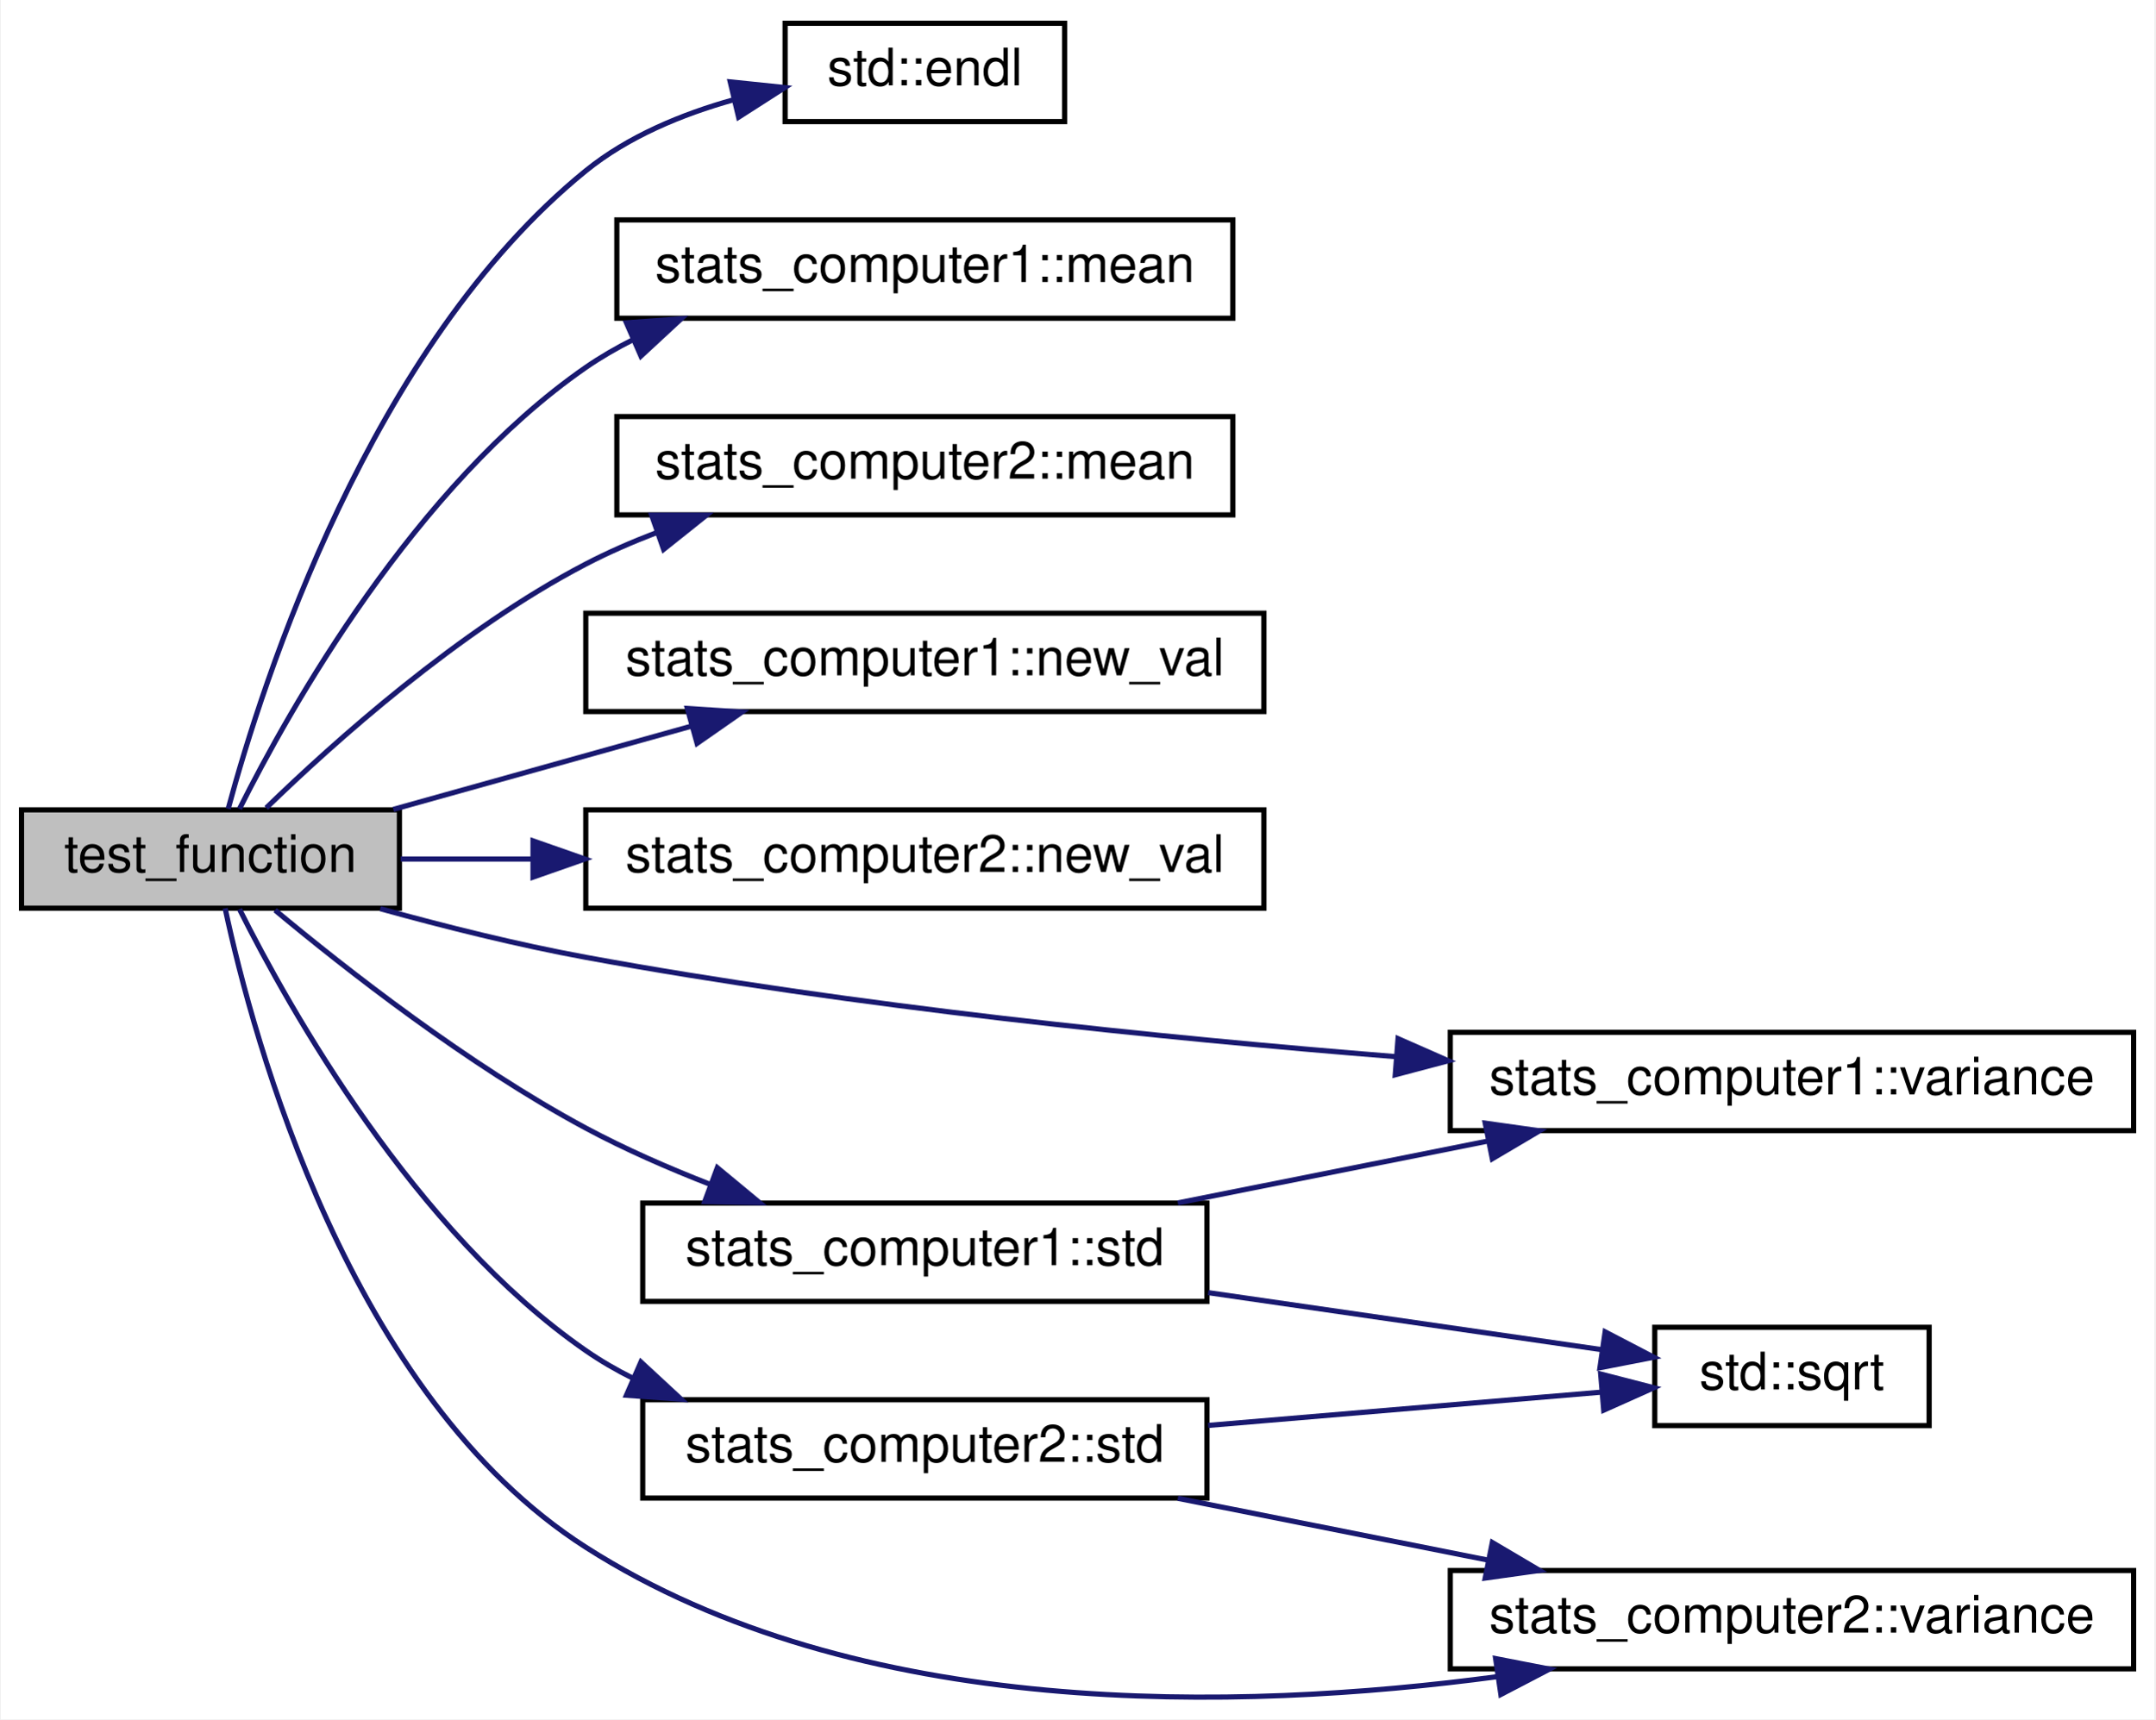
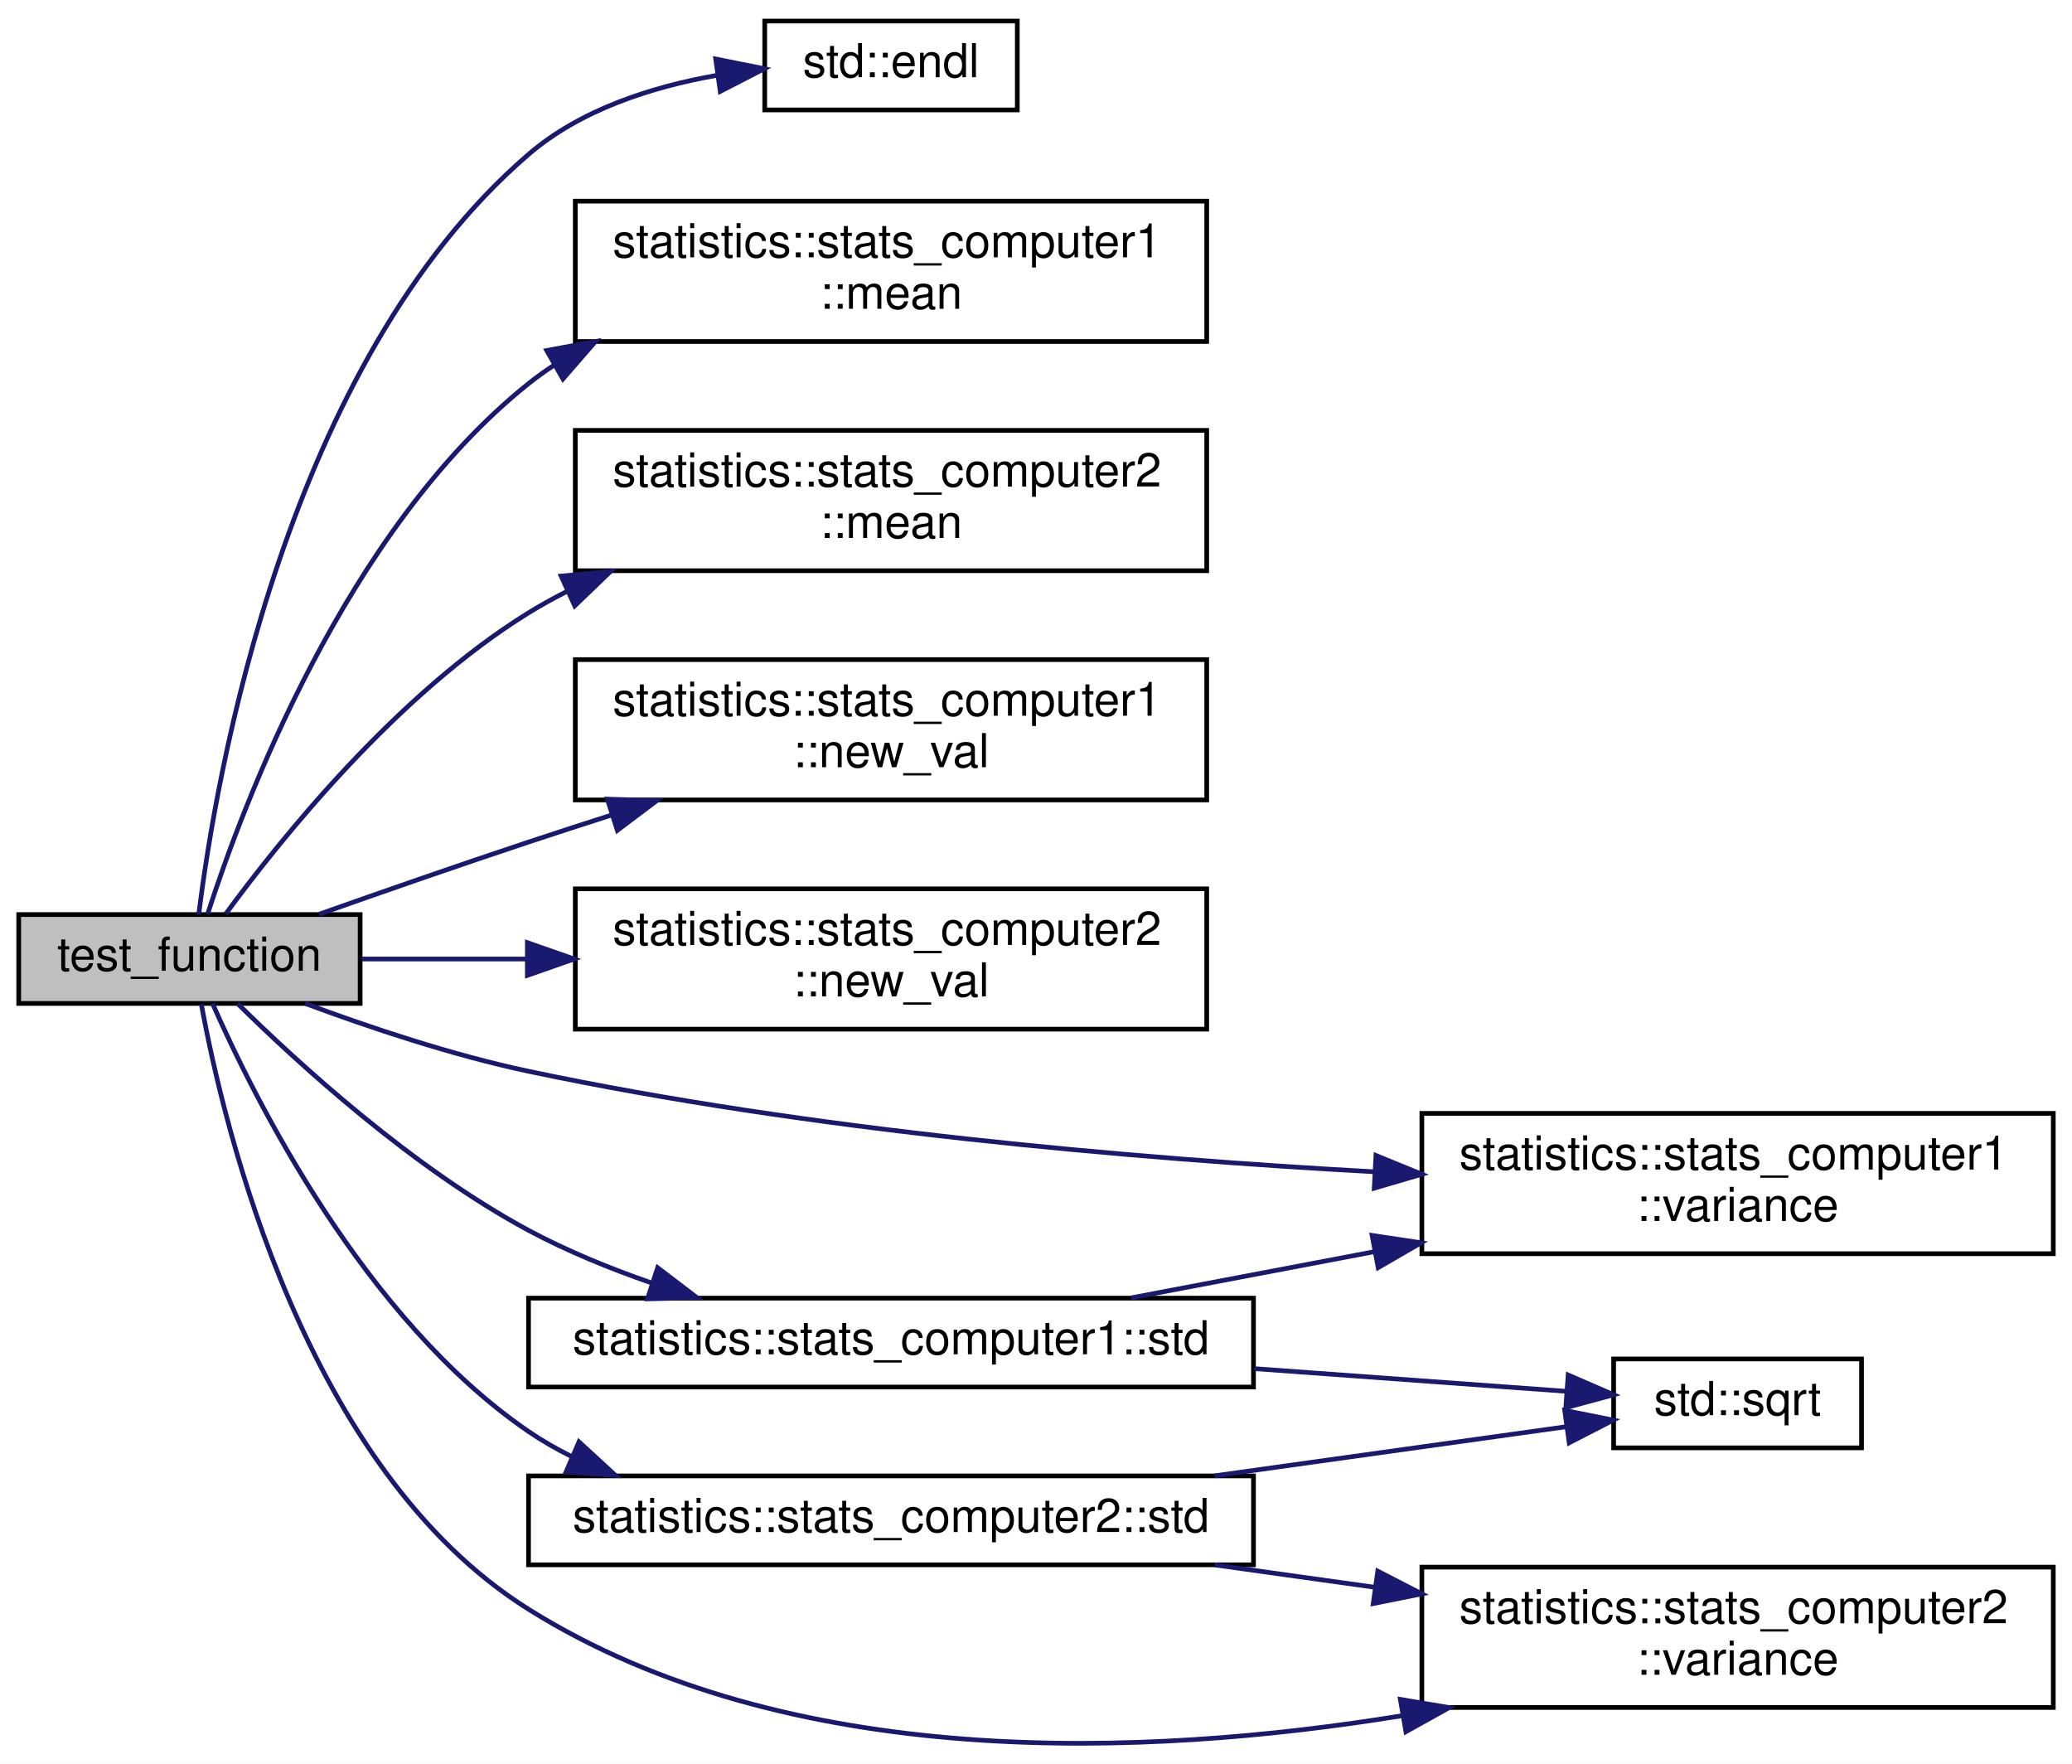
- <svg xmlns="http://www.w3.org/2000/svg" xmlns:xlink="http://www.w3.org/1999/xlink" width="416pt" height="332pt" viewBox="0.00 0.00 416.00 332.25">
-   <g id="graph0" class="graph" transform="scale(1 1) rotate(0) translate(4 328.25)">
-     <polygon fill="white" stroke="transparent" points="-4,4 -4,-328.25 412,-328.25 412,4 -4,4" />
+ <svg xmlns="http://www.w3.org/2000/svg" xmlns:xlink="http://www.w3.org/1999/xlink" width="443pt" height="377pt" viewBox="0.00 0.00 443.00 377.00">
+   <g id="graph0" class="graph" transform="scale(1 1) rotate(0) translate(4 373)">
+     <polygon fill="white" stroke="transparent" points="-4,4 -4,-373 439,-373 439,4 -4,4" />
    <g id="node1" class="node">
      <g id="a_node1">
        <a xlink:title=" ">
-           <polygon fill="#bfbfbf" stroke="black" points="0,-152.75 0,-171.75 73,-171.75 73,-152.75 0,-152.75" />
-           <text text-anchor="middle" x="36.5" y="-159.75" font-family="Helvetica,sans-Serif" font-size="10.00">test_function</text>
+           <polygon fill="#bfbfbf" stroke="black" points="0,-158.5 0,-177.5 73,-177.5 73,-158.5 0,-158.5" />
+           <text text-anchor="middle" x="36.5" y="-165.5" font-family="Helvetica,sans-Serif" font-size="10.00">test_function</text>
        </a>
      </g>
    </g>
    <g id="node2" class="node">
      <g id="a_node2">
        <a target="_parent" xlink:href="http://en.cppreference.com/w/cpp/io/manip/endl.html#" xlink:title=" ">
-           <polygon fill="white" stroke="black" points="147.5,-304.75 147.5,-323.75 201.5,-323.75 201.5,-304.75 147.5,-304.75" />
-           <text text-anchor="middle" x="174.5" y="-311.75" font-family="Helvetica,sans-Serif" font-size="10.00">std::endl</text>
+           <polygon fill="white" stroke="black" points="159.5,-349.5 159.5,-368.5 213.5,-368.5 213.5,-349.5 159.5,-349.5" />
+           <text text-anchor="middle" x="186.5" y="-356.5" font-family="Helvetica,sans-Serif" font-size="10.00">std::endl</text>
        </a>
      </g>
    </g>
    <g id="edge1" class="edge">
-       <path fill="none" stroke="midnightblue" d="M39.92,-171.95C46.53,-196.46 67.28,-261.37 109,-295.25 117.16,-301.87 127.55,-306.18 137.6,-308.99" />
-       <polygon fill="midnightblue" stroke="midnightblue" points="136.9,-312.43 147.44,-311.33 138.52,-305.61 136.9,-312.43" />
+       <path fill="none" stroke="midnightblue" d="M38.5,-177.53C42.1,-206.68 57.01,-295.3 109,-340 120.08,-349.53 135.23,-354.41 149.12,-356.87" />
+       <polygon fill="midnightblue" stroke="midnightblue" points="149.02,-360.39 159.41,-358.31 149.99,-353.46 149.02,-360.39" />
    </g>
    <g id="node3" class="node">
      <g id="a_node3">
-         <a xlink:href="../../d2/d0f/classstats__computer1.html#a4a277cbba67a6df8d5664c534a50f2a0" target="_top" xlink:title=" ">
-           <polygon fill="white" stroke="black" points="115,-266.75 115,-285.75 234,-285.75 234,-266.75 115,-266.75" />
-           <text text-anchor="middle" x="174.5" y="-273.75" font-family="Helvetica,sans-Serif" font-size="10.00">stats_computer1::mean</text>
+         <a xlink:href="../../d7/d7c/classstatistics_1_1stats__computer1.html#a390697dcee210b91823ceff04b25081b" target="_top" xlink:title=" ">
+           <polygon fill="white" stroke="black" points="119,-300 119,-330 254,-330 254,-300 119,-300" />
+           <text text-anchor="start" x="127" y="-318" font-family="Helvetica,sans-Serif" font-size="10.00">statistics::stats_computer1</text>
+           <text text-anchor="middle" x="186.5" y="-307" font-family="Helvetica,sans-Serif" font-size="10.00">::mean</text>
        </a>
      </g>
    </g>
    <g id="edge2" class="edge">
-       <path fill="none" stroke="midnightblue" d="M42.11,-171.95C51.75,-191.2 75.92,-234.32 109,-257.25 111.87,-259.23 114.95,-261.02 118.15,-262.62" />
-       <polygon fill="midnightblue" stroke="midnightblue" points="116.85,-265.87 127.42,-266.65 119.65,-259.45 116.85,-265.87" />
+       <path fill="none" stroke="midnightblue" d="M40.39,-177.61C47.82,-200.7 69.83,-259.7 109,-291 110.77,-292.41 112.62,-293.74 114.54,-294.99" />
+       <polygon fill="midnightblue" stroke="midnightblue" points="112.89,-298.08 123.31,-300 116.36,-292 112.89,-298.08" />
    </g>
    <g id="node4" class="node">
      <g id="a_node4">
-         <a xlink:href="../../dc/d02/classstats__computer2.html#aa8f654b856e649849cfcf1ec99a8a809" target="_top" xlink:title=" ">
-           <polygon fill="white" stroke="black" points="115,-228.75 115,-247.75 234,-247.75 234,-228.75 115,-228.75" />
-           <text text-anchor="middle" x="174.5" y="-235.75" font-family="Helvetica,sans-Serif" font-size="10.00">stats_computer2::mean</text>
+         <a xlink:href="../../d8/dab/classstatistics_1_1stats__computer2.html#a8290966ad468f2a8c266d008bc60720e" target="_top" xlink:title=" ">
+           <polygon fill="white" stroke="black" points="119,-251 119,-281 254,-281 254,-251 119,-251" />
+           <text text-anchor="start" x="127" y="-269" font-family="Helvetica,sans-Serif" font-size="10.00">statistics::stats_computer2</text>
+           <text text-anchor="middle" x="186.5" y="-258" font-family="Helvetica,sans-Serif" font-size="10.00">::mean</text>
        </a>
      </g>
    </g>
    <g id="edge3" class="edge">
-       <path fill="none" stroke="midnightblue" d="M47.27,-172.12C60.27,-184.75 84.5,-206.5 109,-219.25 113.3,-221.49 117.91,-223.5 122.61,-225.3" />
-       <polygon fill="midnightblue" stroke="midnightblue" points="121.72,-228.7 132.31,-228.7 124.03,-222.09 121.72,-228.7" />
+       <path fill="none" stroke="midnightblue" d="M44.27,-177.65C55.8,-193.39 80.73,-224.54 109,-242 111.64,-243.63 114.4,-245.16 117.24,-246.59" />
+       <polygon fill="midnightblue" stroke="midnightblue" points="115.97,-249.86 126.52,-250.84 118.88,-243.49 115.97,-249.86" />
    </g>
    <g id="node5" class="node">
      <g id="a_node5">
-         <a xlink:href="../../d2/d0f/classstats__computer1.html#a9e41b44338568b77a937b2f6338826df" target="_top" xlink:title=" ">
-           <polygon fill="white" stroke="black" points="109,-190.75 109,-209.75 240,-209.75 240,-190.75 109,-190.75" />
-           <text text-anchor="middle" x="174.5" y="-197.75" font-family="Helvetica,sans-Serif" font-size="10.00">stats_computer1::new_val</text>
+         <a xlink:href="../../d7/d7c/classstatistics_1_1stats__computer1.html#aa13bf7c38de112f71921a5525d71a2f2" target="_top" xlink:title=" ">
+           <polygon fill="white" stroke="black" points="119,-202 119,-232 254,-232 254,-202 119,-202" />
+           <text text-anchor="start" x="127" y="-220" font-family="Helvetica,sans-Serif" font-size="10.00">statistics::stats_computer1</text>
+           <text text-anchor="middle" x="186.5" y="-209" font-family="Helvetica,sans-Serif" font-size="10.00">::new_val</text>
        </a>
      </g>
    </g>
    <g id="edge4" class="edge">
-       <path fill="none" stroke="midnightblue" d="M71.82,-171.84C89.29,-176.72 110.74,-182.71 129.43,-187.93" />
-       <polygon fill="midnightblue" stroke="midnightblue" points="128.62,-191.34 139.19,-190.66 130.5,-184.6 128.62,-191.34" />
+       <path fill="none" stroke="midnightblue" d="M64.25,-177.58C77.65,-182.32 94.15,-188.07 109,-193 114.67,-194.88 120.59,-196.8 126.52,-198.7" />
+       <polygon fill="midnightblue" stroke="midnightblue" points="125.86,-202.17 136.45,-201.87 127.99,-195.5 125.86,-202.17" />
    </g>
    <g id="node6" class="node">
      <g id="a_node6">
-         <a xlink:href="../../dc/d02/classstats__computer2.html#a2b26832811bb8c4fff747a68923f9c0a" target="_top" xlink:title=" ">
-           <polygon fill="white" stroke="black" points="109,-152.75 109,-171.75 240,-171.75 240,-152.75 109,-152.75" />
-           <text text-anchor="middle" x="174.5" y="-159.75" font-family="Helvetica,sans-Serif" font-size="10.00">stats_computer2::new_val</text>
+         <a xlink:href="../../d8/dab/classstatistics_1_1stats__computer2.html#ade6de704deea24fdc88077b3d9a0d534" target="_top" xlink:title=" ">
+           <polygon fill="white" stroke="black" points="119,-153 119,-183 254,-183 254,-153 119,-153" />
+           <text text-anchor="start" x="127" y="-171" font-family="Helvetica,sans-Serif" font-size="10.00">statistics::stats_computer2</text>
+           <text text-anchor="middle" x="186.5" y="-160" font-family="Helvetica,sans-Serif" font-size="10.00">::new_val</text>
        </a>
      </g>
    </g>
    <g id="edge5" class="edge">
-       <path fill="none" stroke="midnightblue" d="M73.23,-162.25C81.18,-162.25 89.89,-162.25 98.76,-162.25" />
-       <polygon fill="midnightblue" stroke="midnightblue" points="98.81,-165.75 108.81,-162.25 98.81,-158.75 98.81,-165.75" />
+       <path fill="none" stroke="midnightblue" d="M73.33,-168C84.02,-168 96.18,-168 108.45,-168" />
+       <polygon fill="midnightblue" stroke="midnightblue" points="108.75,-171.5 118.75,-168 108.75,-164.5 108.75,-171.5" />
    </g>
    <g id="node7" class="node">
      <g id="a_node7">
-         <a xlink:href="../../d2/d0f/classstats__computer1.html#a661caeb92f12b585a74abb15274154ba" target="_top" xlink:title=" ">
-           <polygon fill="white" stroke="black" points="120,-76.75 120,-95.75 229,-95.75 229,-76.75 120,-76.75" />
-           <text text-anchor="middle" x="174.5" y="-83.75" font-family="Helvetica,sans-Serif" font-size="10.00">stats_computer1::std</text>
+         <a xlink:href="../../d7/d7c/classstatistics_1_1stats__computer1.html#af57e942d49f4fd70f059f224b4ac07e1" target="_top" xlink:title=" ">
+           <polygon fill="white" stroke="black" points="109,-76.5 109,-95.5 264,-95.5 264,-76.5 109,-76.5" />
+           <text text-anchor="middle" x="186.5" y="-83.5" font-family="Helvetica,sans-Serif" font-size="10.00">statistics::stats_computer1::std</text>
        </a>
      </g>
    </g>
    <g id="edge6" class="edge">
-       <path fill="none" stroke="midnightblue" d="M48.98,-152.36C62.59,-141.02 86.28,-122.44 109,-110.25 116.57,-106.19 124.97,-102.51 133.14,-99.33" />
-       <polygon fill="midnightblue" stroke="midnightblue" points="134.41,-102.59 142.57,-95.83 131.97,-96.03 134.41,-102.59" />
+       <path fill="none" stroke="midnightblue" d="M46.82,-158.45C59.71,-145.73 84.22,-123.31 109,-110 117.2,-105.6 126.33,-101.86 135.34,-98.74" />
+       <polygon fill="midnightblue" stroke="midnightblue" points="136.61,-102.01 145.03,-95.59 134.44,-95.35 136.61,-102.01" />
    </g>
    <g id="node9" class="node">
      <g id="a_node9">
-         <a xlink:href="../../d2/d0f/classstats__computer1.html#ac243048ca475adc0ecb81d414791b624" target="_top" xlink:title=" ">
-           <polygon fill="white" stroke="black" points="276,-109.75 276,-128.75 408,-128.75 408,-109.75 276,-109.75" />
-           <text text-anchor="middle" x="342" y="-116.75" font-family="Helvetica,sans-Serif" font-size="10.00">stats_computer1::variance</text>
+         <a xlink:href="../../d7/d7c/classstatistics_1_1stats__computer1.html#a27f0a03e2fd2254f1c81fe668226bd92" target="_top" xlink:title=" ">
+           <polygon fill="white" stroke="black" points="300,-105 300,-135 435,-135 435,-105 300,-105" />
+           <text text-anchor="start" x="308" y="-123" font-family="Helvetica,sans-Serif" font-size="10.00">statistics::stats_computer1</text>
+           <text text-anchor="middle" x="367.5" y="-112" font-family="Helvetica,sans-Serif" font-size="10.00">::variance</text>
        </a>
      </g>
    </g>
    <g id="edge12" class="edge">
-       <path fill="none" stroke="midnightblue" d="M69.29,-152.65C81.6,-149.24 95.86,-145.66 109,-143.25 160.84,-133.74 219.94,-127.69 265.51,-124.05" />
-       <polygon fill="midnightblue" stroke="midnightblue" points="265.91,-127.53 275.61,-123.26 265.37,-120.55 265.91,-127.53" />
+       <path fill="none" stroke="midnightblue" d="M61.28,-158.48C75.01,-153.37 92.73,-147.44 109,-144 169.02,-131.31 238.33,-125.33 289.91,-122.51" />
+       <polygon fill="midnightblue" stroke="midnightblue" points="290.18,-126 299.98,-121.99 289.82,-119.01 290.18,-126" />
    </g>
    <g id="node10" class="node">
      <g id="a_node10">
-         <a xlink:href="../../dc/d02/classstats__computer2.html#af42ab9133ead4806ea9ff821261bd09f" target="_top" xlink:title=" ">
-           <polygon fill="white" stroke="black" points="120,-38.75 120,-57.75 229,-57.75 229,-38.75 120,-38.75" />
-           <text text-anchor="middle" x="174.5" y="-45.75" font-family="Helvetica,sans-Serif" font-size="10.00">stats_computer2::std</text>
+         <a xlink:href="../../d8/dab/classstatistics_1_1stats__computer2.html#acf2e84df4fc386bb3295016ef8fd156e" target="_top" xlink:title=" ">
+           <polygon fill="white" stroke="black" points="109,-38.5 109,-57.5 264,-57.5 264,-38.5 109,-38.5" />
+           <text text-anchor="middle" x="186.5" y="-45.5" font-family="Helvetica,sans-Serif" font-size="10.00">statistics::stats_computer2::std</text>
        </a>
      </g>
    </g>
    <g id="edge9" class="edge">
-       <path fill="none" stroke="midnightblue" d="M42.11,-152.54C51.75,-133.29 75.92,-90.17 109,-67.25 111.87,-65.26 114.95,-63.47 118.15,-61.88" />
-       <polygon fill="midnightblue" stroke="midnightblue" points="119.65,-65.04 127.42,-57.84 116.85,-58.62 119.65,-65.04" />
+       <path fill="none" stroke="midnightblue" d="M41.44,-158.49C50.31,-138.29 73.87,-90.99 109,-67 111.91,-65.01 115.02,-63.23 118.24,-61.63" />
+       <polygon fill="midnightblue" stroke="midnightblue" points="119.79,-64.78 127.59,-57.61 117.02,-58.35 119.79,-64.78" />
    </g>
    <g id="node11" class="node">
      <g id="a_node11">
-         <a xlink:href="../../dc/d02/classstats__computer2.html#a0973f6b8fe1108bde3265d3f9b8e604f" target="_top" xlink:title=" ">
-           <polygon fill="white" stroke="black" points="276,-5.75 276,-24.75 408,-24.75 408,-5.75 276,-5.75" />
-           <text text-anchor="middle" x="342" y="-12.75" font-family="Helvetica,sans-Serif" font-size="10.00">stats_computer2::variance</text>
+         <a xlink:href="../../d8/dab/classstatistics_1_1stats__computer2.html#af6198817084276113b3c064e87ce0555" target="_top" xlink:title=" ">
+           <polygon fill="white" stroke="black" points="300,-8 300,-38 435,-38 435,-8 300,-8" />
+           <text text-anchor="start" x="308" y="-26" font-family="Helvetica,sans-Serif" font-size="10.00">statistics::stats_computer2</text>
+           <text text-anchor="middle" x="367.5" y="-15" font-family="Helvetica,sans-Serif" font-size="10.00">::variance</text>
        </a>
      </g>
    </g>
    <g id="edge13" class="edge">
-       <path fill="none" stroke="midnightblue" d="M39.33,-152.71C44.75,-127.4 63.28,-58.48 109,-29.25 161.48,4.31 235.02,2.49 285.15,-4.25" />
-       <polygon fill="midnightblue" stroke="midnightblue" points="284.76,-7.73 295.16,-5.7 285.77,-0.8 284.76,-7.73" />
+       <path fill="none" stroke="midnightblue" d="M39.05,-158.33C43.86,-131.99 61.16,-58.96 109,-29 164.48,5.75 240.71,2.72 295.82,-6.25" />
+       <polygon fill="midnightblue" stroke="midnightblue" points="295.4,-9.73 305.85,-7.98 296.59,-2.83 295.4,-9.73" />
    </g>
    <g id="node8" class="node">
      <g id="a_node8">
        <a target="_parent" xlink:href="http://en.cppreference.com/w/cpp/numeric/math/sqrt.html#" xlink:title=" ">
-           <polygon fill="white" stroke="black" points="315.5,-52.75 315.5,-71.75 368.5,-71.75 368.5,-52.75 315.5,-52.75" />
-           <text text-anchor="middle" x="342" y="-59.75" font-family="Helvetica,sans-Serif" font-size="10.00">std::sqrt</text>
+           <polygon fill="white" stroke="black" points="341,-63.5 341,-82.5 394,-82.5 394,-63.5 341,-63.5" />
+           <text text-anchor="middle" x="367.5" y="-70.5" font-family="Helvetica,sans-Serif" font-size="10.00">std::sqrt</text>
        </a>
      </g>
    </g>
    <g id="edge7" class="edge">
-       <path fill="none" stroke="midnightblue" d="M229.23,-78.45C254.17,-74.84 283.12,-70.64 305.31,-67.42" />
-       <polygon fill="midnightblue" stroke="midnightblue" points="305.91,-70.87 315.31,-65.97 304.91,-63.94 305.91,-70.87" />
+       <path fill="none" stroke="midnightblue" d="M264.19,-80.43C287.41,-78.74 311.8,-76.97 330.94,-75.58" />
+       <polygon fill="midnightblue" stroke="midnightblue" points="331.28,-79.07 341,-74.85 330.77,-72.08 331.28,-79.07" />
    </g>
    <g id="edge8" class="edge">
-       <path fill="none" stroke="midnightblue" d="M223.37,-95.79C242.07,-99.52 263.67,-103.83 283.23,-107.73" />
-       <polygon fill="midnightblue" stroke="midnightblue" points="282.75,-111.2 293.24,-109.72 284.12,-104.33 282.75,-111.2" />
+       <path fill="none" stroke="midnightblue" d="M237.84,-95.56C253.92,-98.61 272.09,-102.07 289.61,-105.39" />
+       <polygon fill="midnightblue" stroke="midnightblue" points="289.36,-108.91 299.83,-107.34 290.66,-102.03 289.36,-108.91" />
    </g>
    <g id="edge10" class="edge">
-       <path fill="none" stroke="midnightblue" d="M229.23,-52.79C254.17,-54.9 283.12,-57.35 305.31,-59.23" />
-       <polygon fill="midnightblue" stroke="midnightblue" points="305.05,-62.72 315.31,-60.07 305.64,-55.74 305.05,-62.72" />
+       <path fill="none" stroke="midnightblue" d="M255.68,-57.52C281.32,-61.1 309.44,-65.03 330.94,-68.03" />
+       <polygon fill="midnightblue" stroke="midnightblue" points="330.54,-71.51 340.92,-69.43 331.5,-64.58 330.54,-71.51" />
    </g>
    <g id="edge11" class="edge">
-       <path fill="none" stroke="midnightblue" d="M223.37,-38.7C242.07,-34.97 263.67,-30.66 283.23,-26.77" />
-       <polygon fill="midnightblue" stroke="midnightblue" points="284.12,-30.16 293.24,-24.77 282.75,-23.29 284.12,-30.16" />
+       <path fill="none" stroke="midnightblue" d="M255.68,-38.48C266.92,-36.91 278.62,-35.27 290.04,-33.68" />
+       <polygon fill="midnightblue" stroke="midnightblue" points="290.57,-37.14 299.99,-32.29 289.6,-30.21 290.57,-37.14" />
    </g>
  </g>
</svg>
